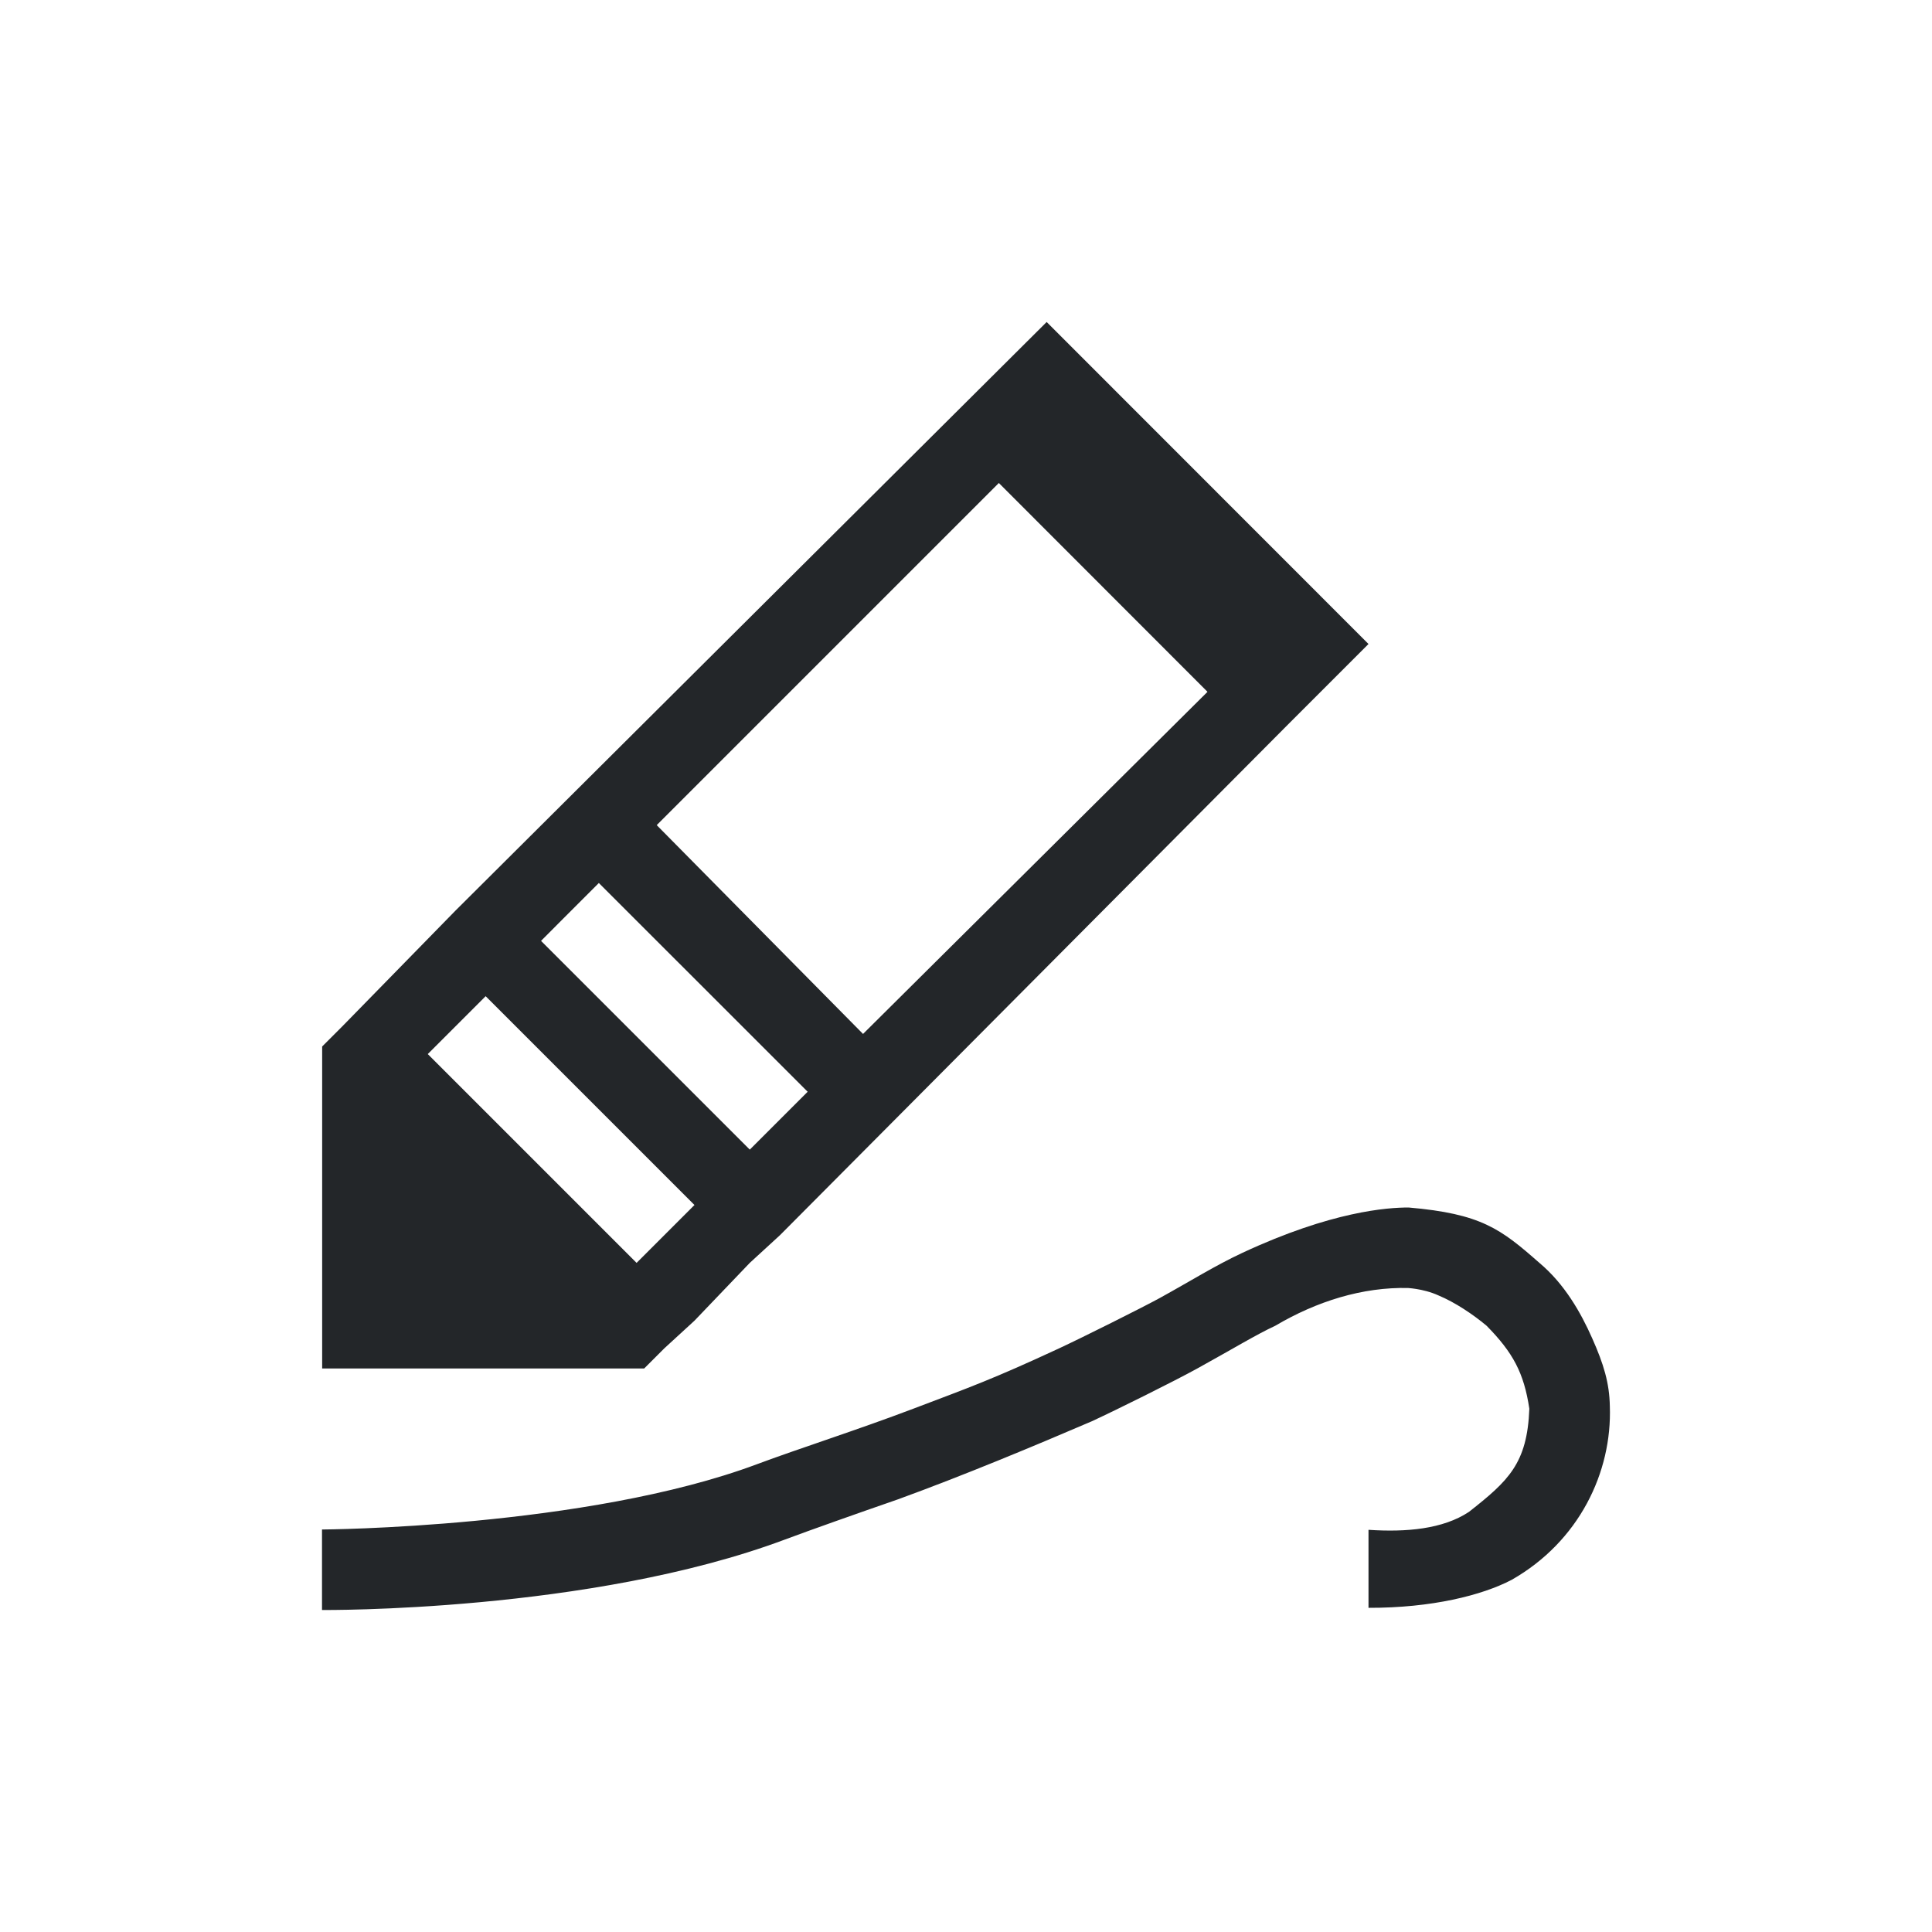
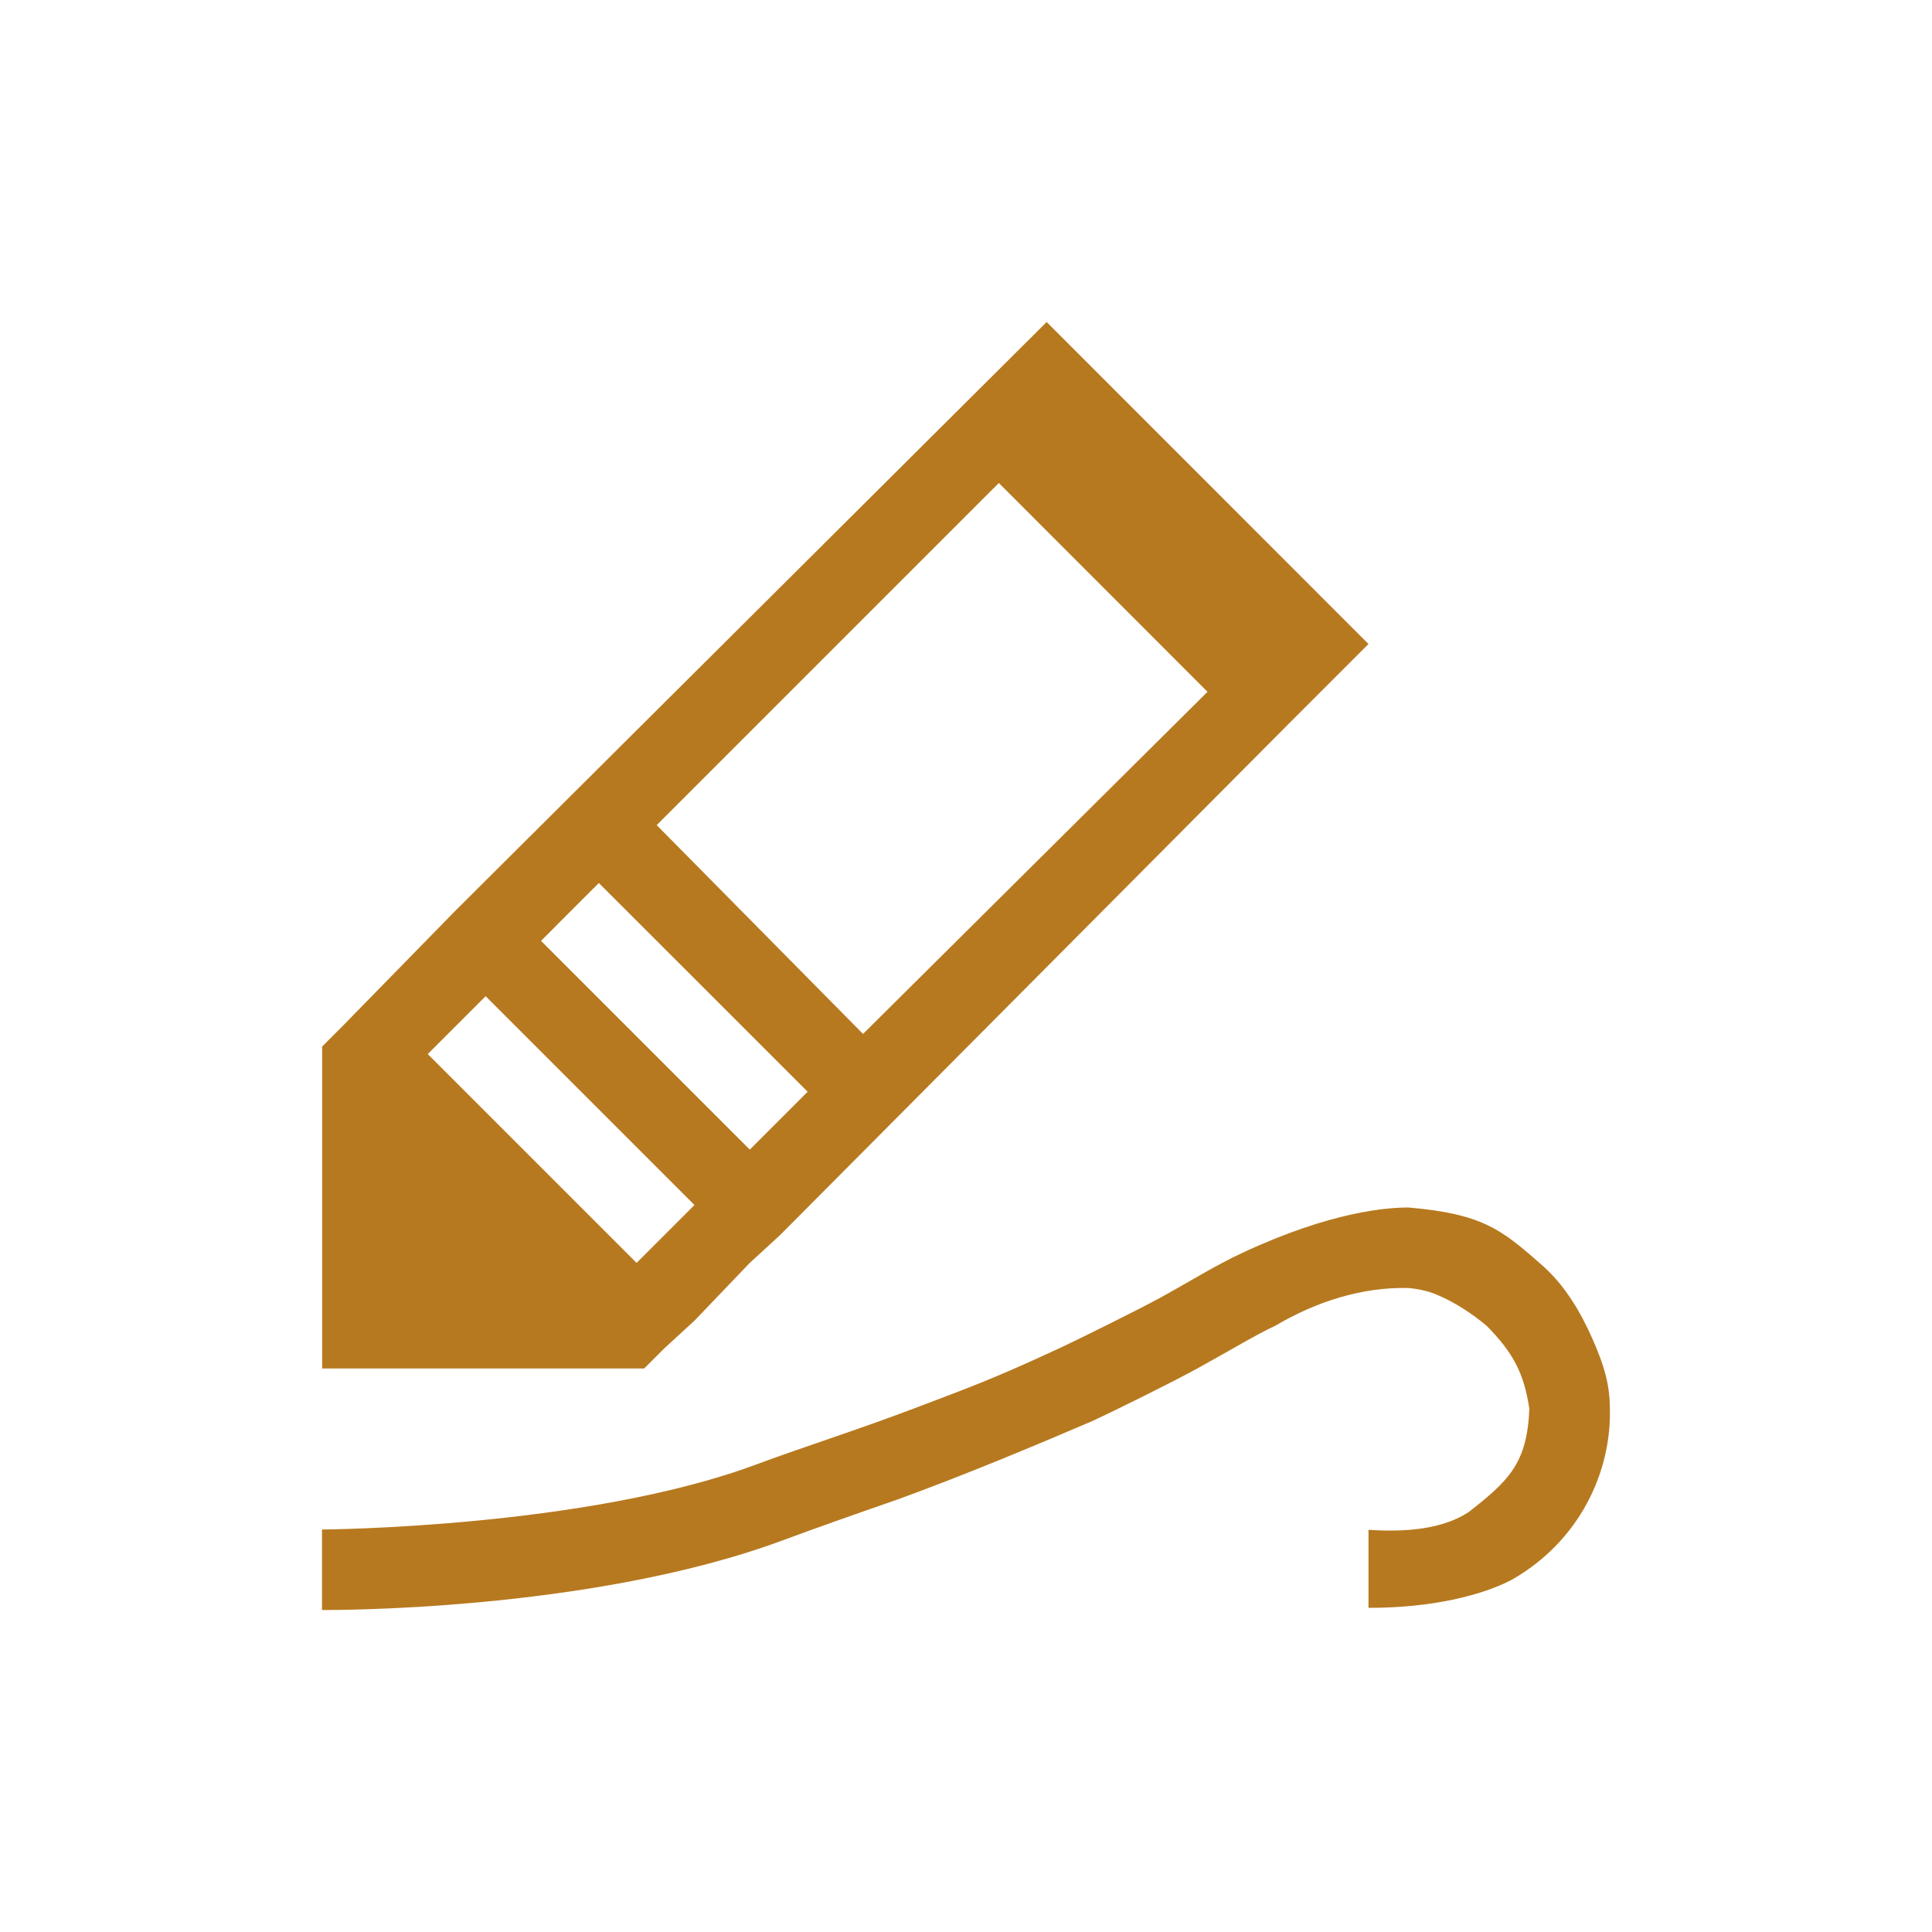
<svg xmlns="http://www.w3.org/2000/svg" viewBox="0 0 24 24">
  <defs id="defs3051">
    <style type="text/css" id="current-color-scheme">
      .ColorScheme-Text {
-         color:#232629;
+         color:#b7791f;
      }
      </style>
  </defs>
  <path style="fill:currentColor;fill-opacity:1;stroke:none" d="M 13.002 4 L 5.658 11.312 L 4.252 12.75 L 4.002 13 L 4.002 17 L 5.002 17 L 7.002 17 L 8.002 17 L 8.252 16.75 L 8.627 16.406 L 9.314 15.688 L 9.689 15.344 L 16 9 L 17 8 L 13.002 4 z M 12.408 6 L 15 8.594 L 10.721 12.844 L 8.158 10.25 L 12.408 6 z M 7.439 10.969 L 10.033 13.562 L 9.314 14.281 L 6.721 11.688 L 7.002 11.406 L 7.439 10.969 z M 6.033 12.375 L 8.627 14.969 L 7.908 15.688 L 5.314 13.094 L 6.033 12.375 z M 17.498 15 C 17.236 15 16.544 15.046 15.436 15.562 C 15.089 15.724 14.802 15.907 14.406 16.125 C 14.195 16.241 13.438 16.619 13.156 16.75 C 12.331 17.133 12.056 17.23 11.344 17.5 C 10.654 17.762 9.911 17.999 9.406 18.188 C 7.283 18.982 4 19 4 19 L 4 20 C 4 20 7.327 20.032 9.75 19.125 C 10.071 19.005 10.631 18.807 11.156 18.625 C 11.963 18.331 12.835 17.968 13.562 17.656 C 13.867 17.515 14.573 17.165 14.873 17 C 15.313 16.757 15.607 16.578 15.842 16.469 C 16.355 16.166 16.925 15.986 17.498 16 C 17.453 16 17.672 16.001 17.873 16.094 C 18.074 16.178 18.298 16.327 18.467 16.469 C 18.794 16.801 18.931 17.054 18.998 17.5 C 18.972 18.182 18.737 18.396 18.248 18.781 C 17.924 18.996 17.468 19.035 17 19.004 L 17 19.973 C 17.784 19.975 18.411 19.818 18.779 19.625 C 19.616 19.148 20.027 18.289 19.998 17.469 C 19.993 17.181 19.921 16.944 19.779 16.625 C 19.638 16.306 19.435 15.949 19.123 15.688 C 18.641 15.264 18.399 15.078 17.498 15 z " class="ColorScheme-Text" />
</svg>
